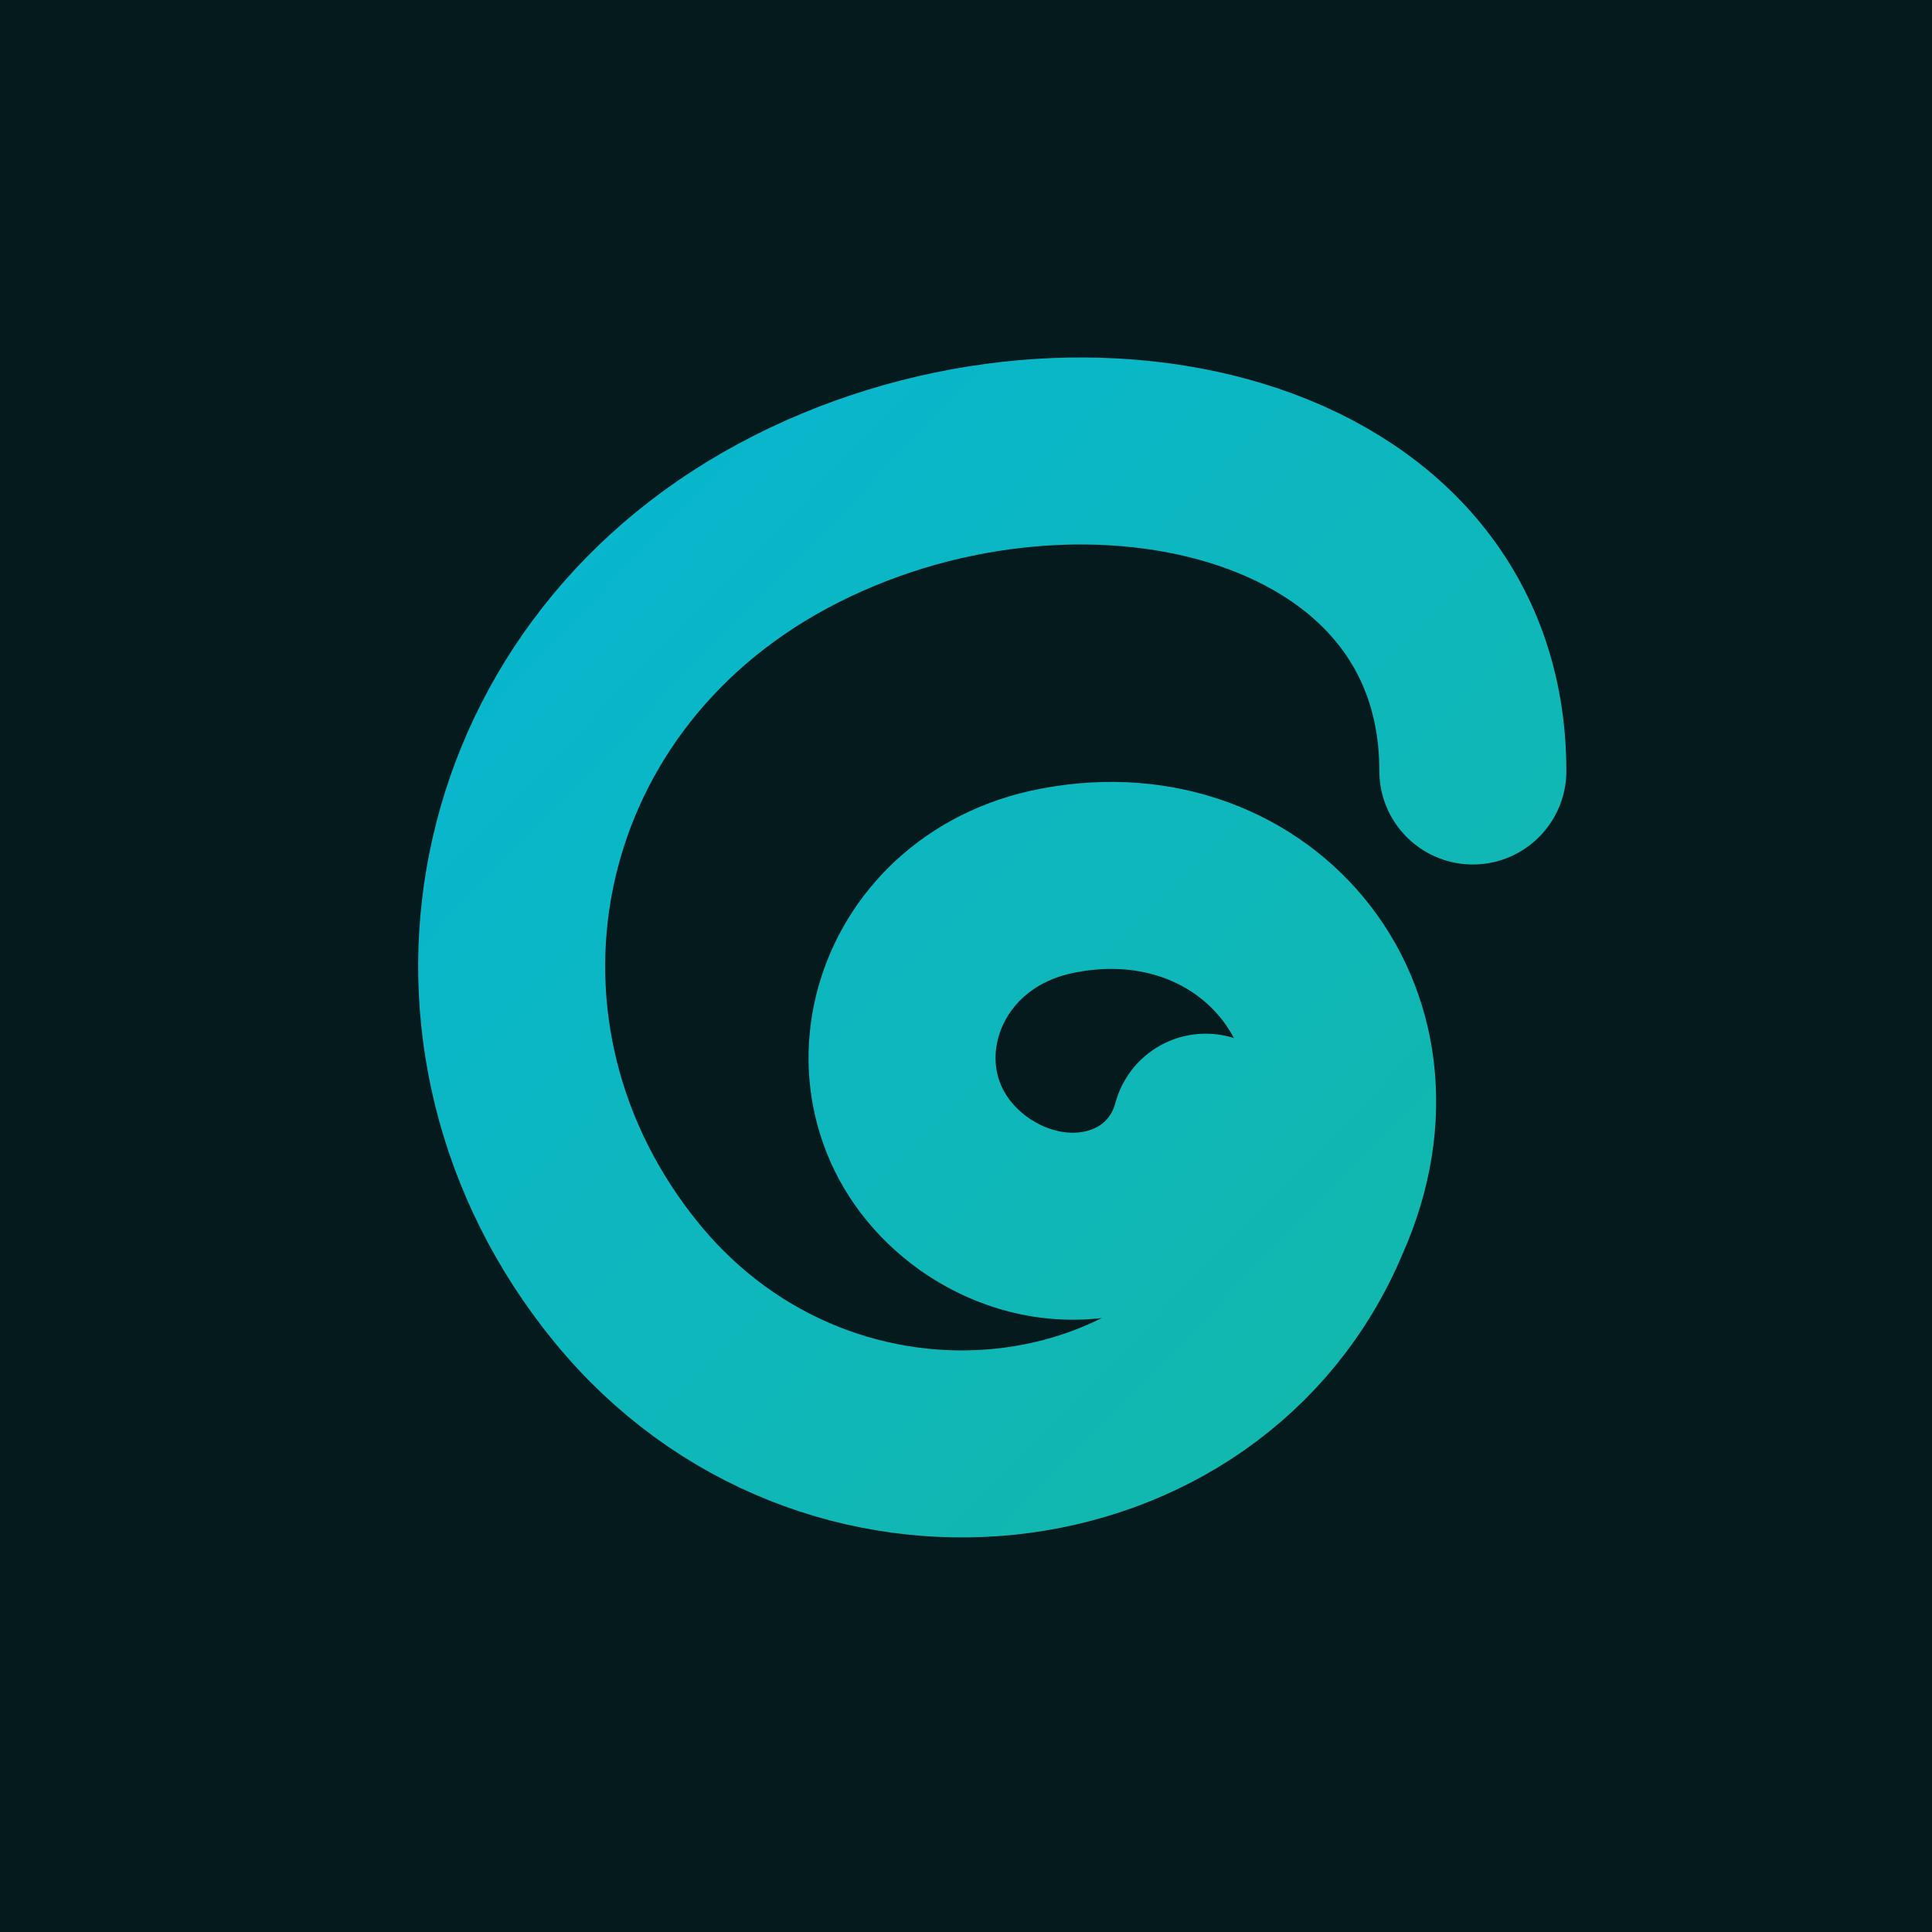
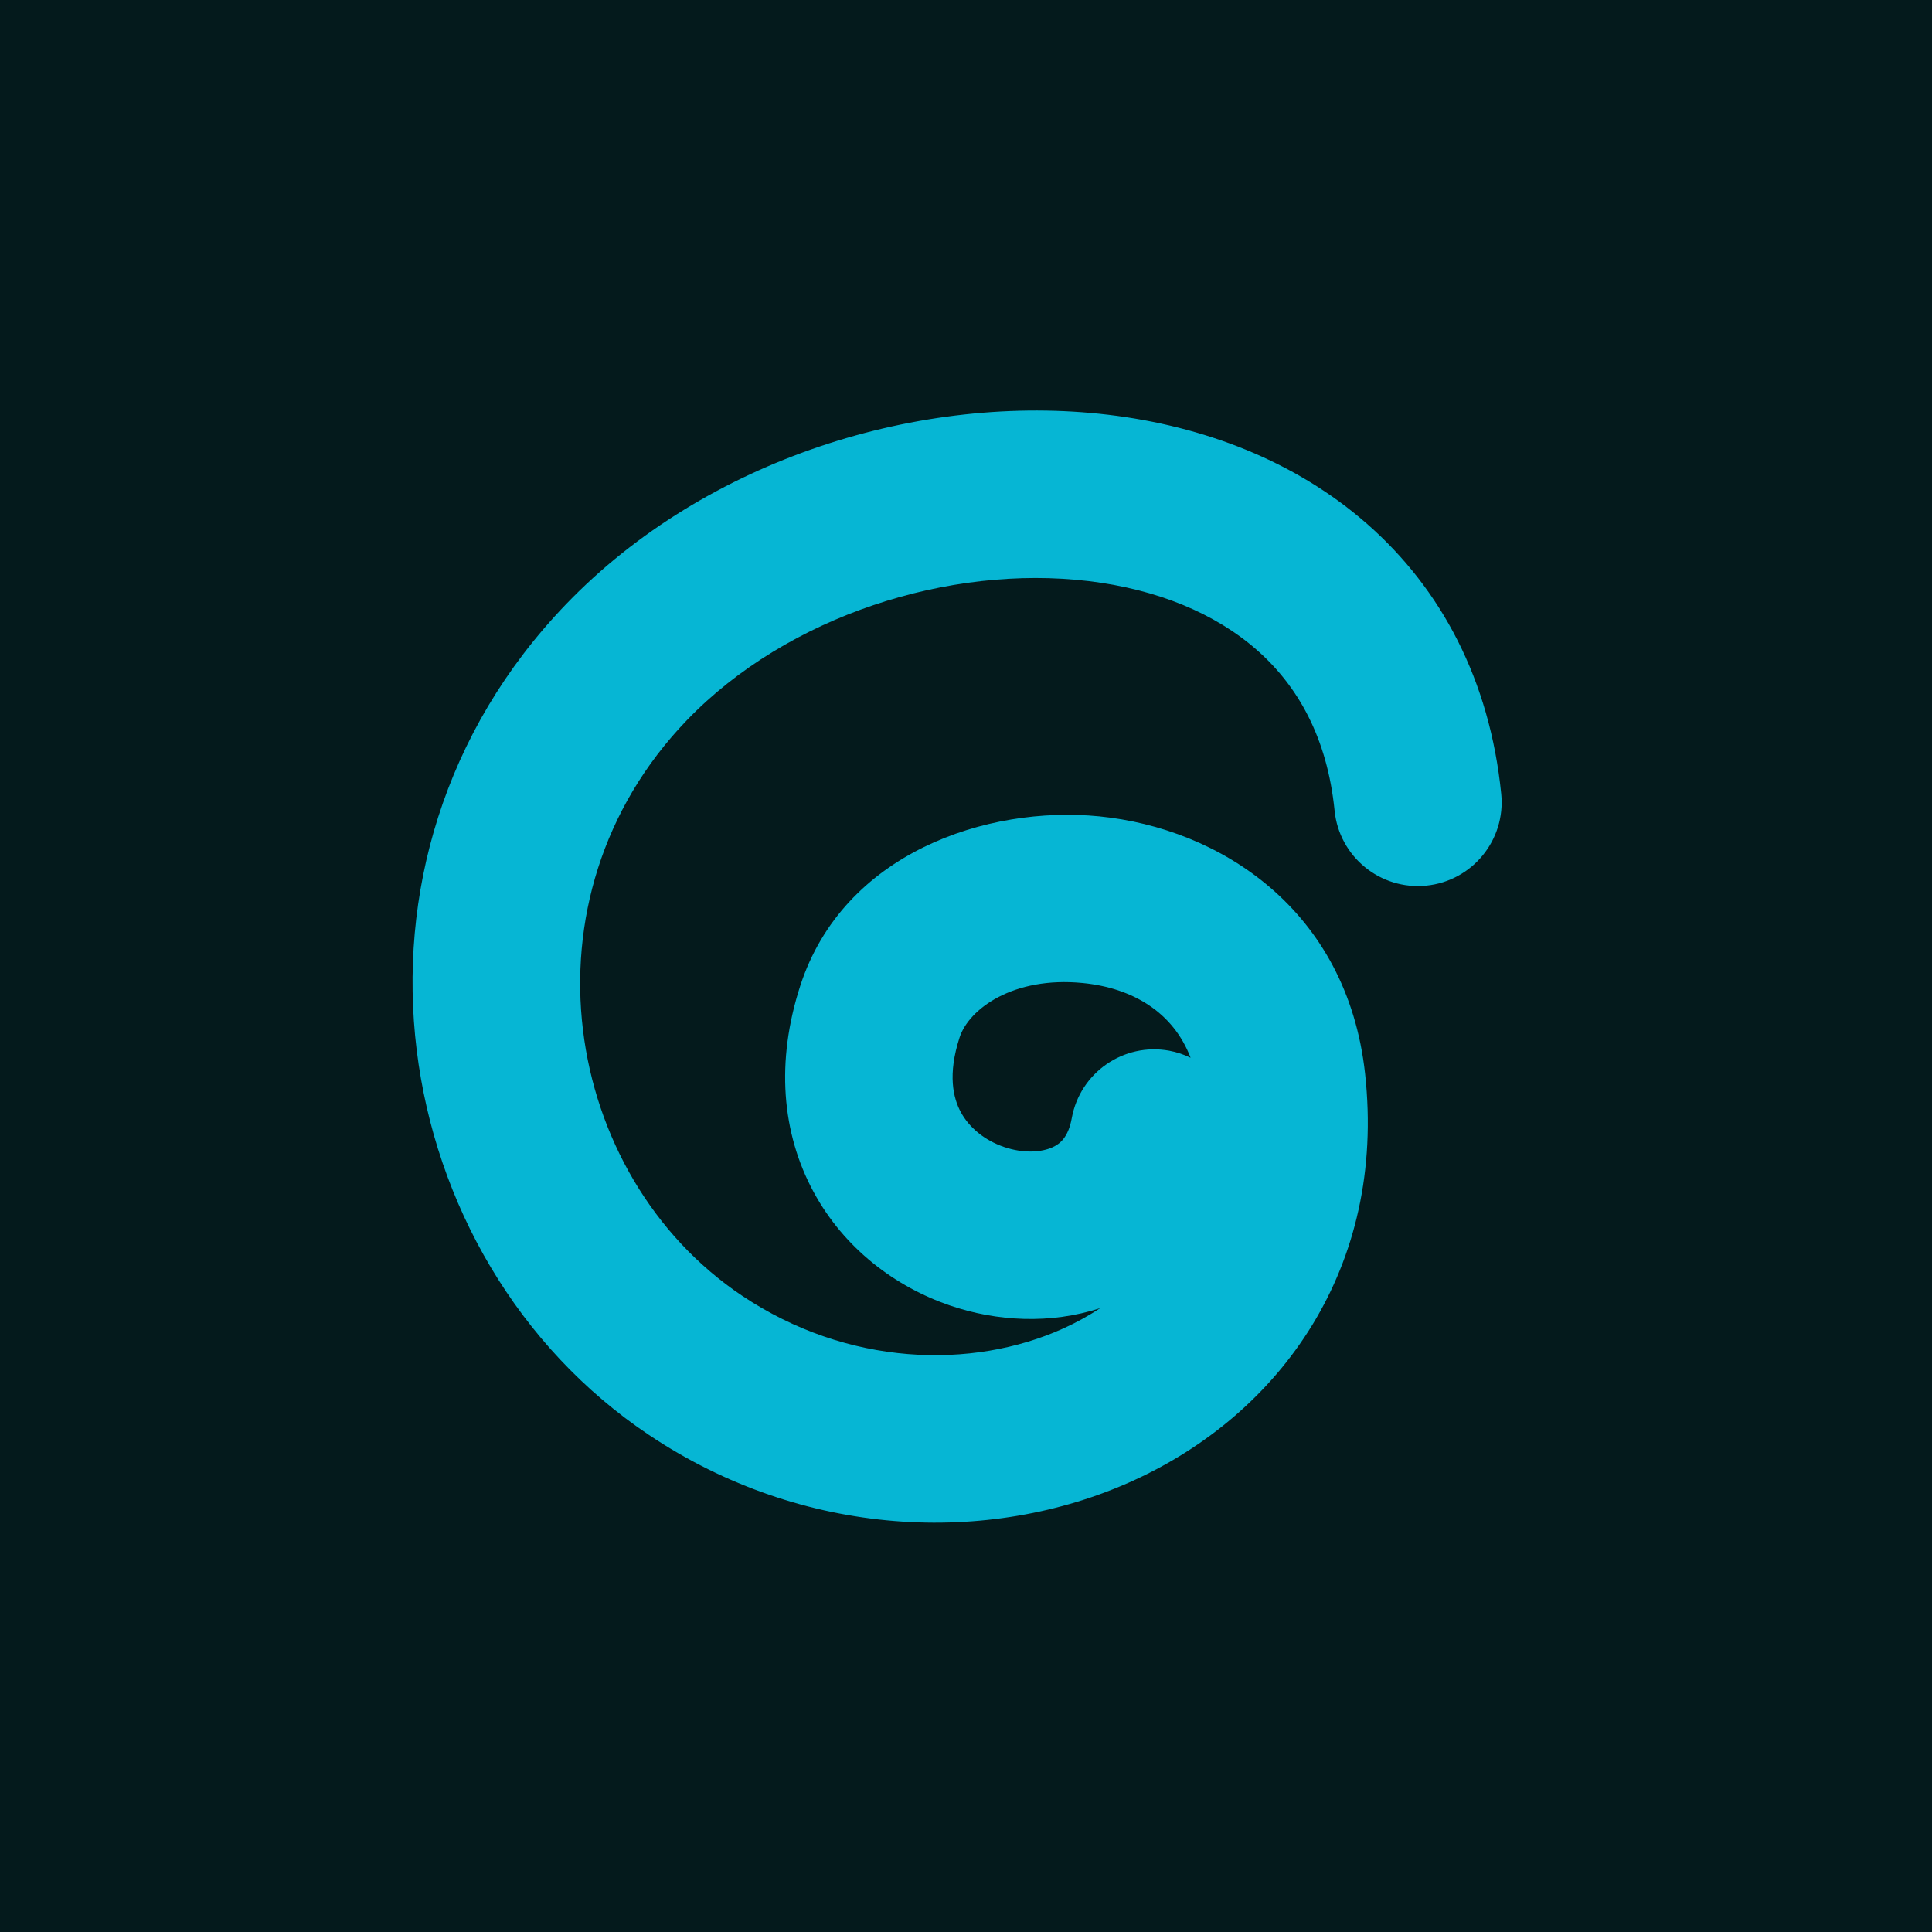
<svg xmlns="http://www.w3.org/2000/svg" width="512" height="512" viewBox="0 0 512 512">
  <defs>
    <linearGradient id="g" x1="145.7" y1="85.8" x2="406.7" y2="346.8" gradientTransform="scale(0.9860408,1.014157)" gradientUnits="userSpaceOnUse">
      <stop offset="0%" stop-color="#06B6D4" />
      <stop offset="100%" stop-color="#14B8A6" />
    </linearGradient>
  </defs>
  <rect width="512" height="512" fill="#041A1C" />
-   <g transform="translate(-12,38)">
-     <g transform="translate(256,256) scale(1.18) translate(-256,-256)">
-       <path d="m 380,180 c 0,-70 -90,-90 -155,-55 -65,35 -80,115 -35,170 45,55 130,45 155,-15 20,-45 -15,-85 -60,-75 -35,8 -45,50 -17,70 20,14 46,7 52,-15" fill="none" stroke="url(#g)" stroke-width="42" stroke-linecap="round" />
-     </g>
-   </g>
+   <path d="M84.361 110.106C78.253 112.103 71.669 111.747 65.921 109.783C59.283 107.515 52.974 102.846 49.182 95.831C45.289 88.627 44.547 79.869 47.559 70.572C52.843 54.27 70.479 48.424 84.231 49.782C99.001 51.239 114.64 61.184 116.85 81.354C119.456 105.15 106.483 123.067 88.373 131.284C70.613 139.342 47.836 138.26 29.023 125.681C-3.152 104.167 -11.459 55.203 18.859 23.727C36.037 5.893 62.426 -2.217 85.353 0.52C96.953 1.905 108.261 6.138 117.148 13.951C126.182 21.893 132.145 33.057 133.55 47.033C134.117 52.677 130.002 57.714 124.358 58.281C118.714 58.848 113.678 54.732 113.109 49.088C112.204 40.08 108.57 33.765 103.584 29.382C98.451 24.869 91.315 21.923 82.916 20.92C65.846 18.882 46.012 25.157 33.659 37.981C12.617 59.826 18.422 93.874 40.443 108.599C53.337 117.221 68.585 117.704 79.887 112.576C81.465 111.86 82.956 111.028 84.361 110.106ZM82.213 70.226C73.695 69.385 68.239 73.408 67.105 76.907C65.623 81.478 66.326 84.342 67.256 86.062C68.287 87.97 70.182 89.527 72.564 90.341C75.013 91.177 77.189 90.97 78.49 90.382C79.417 89.963 80.436 89.174 80.868 86.796C81.883 81.215 87.231 77.512 92.813 78.526C93.747 78.696 94.625 78.997 95.441 79.391C93.313 73.812 88.326 70.829 82.213 70.226Z" fill="url(#g)" transform="translate(109.3291 108.797) scale(2.160338)" />
</svg>
